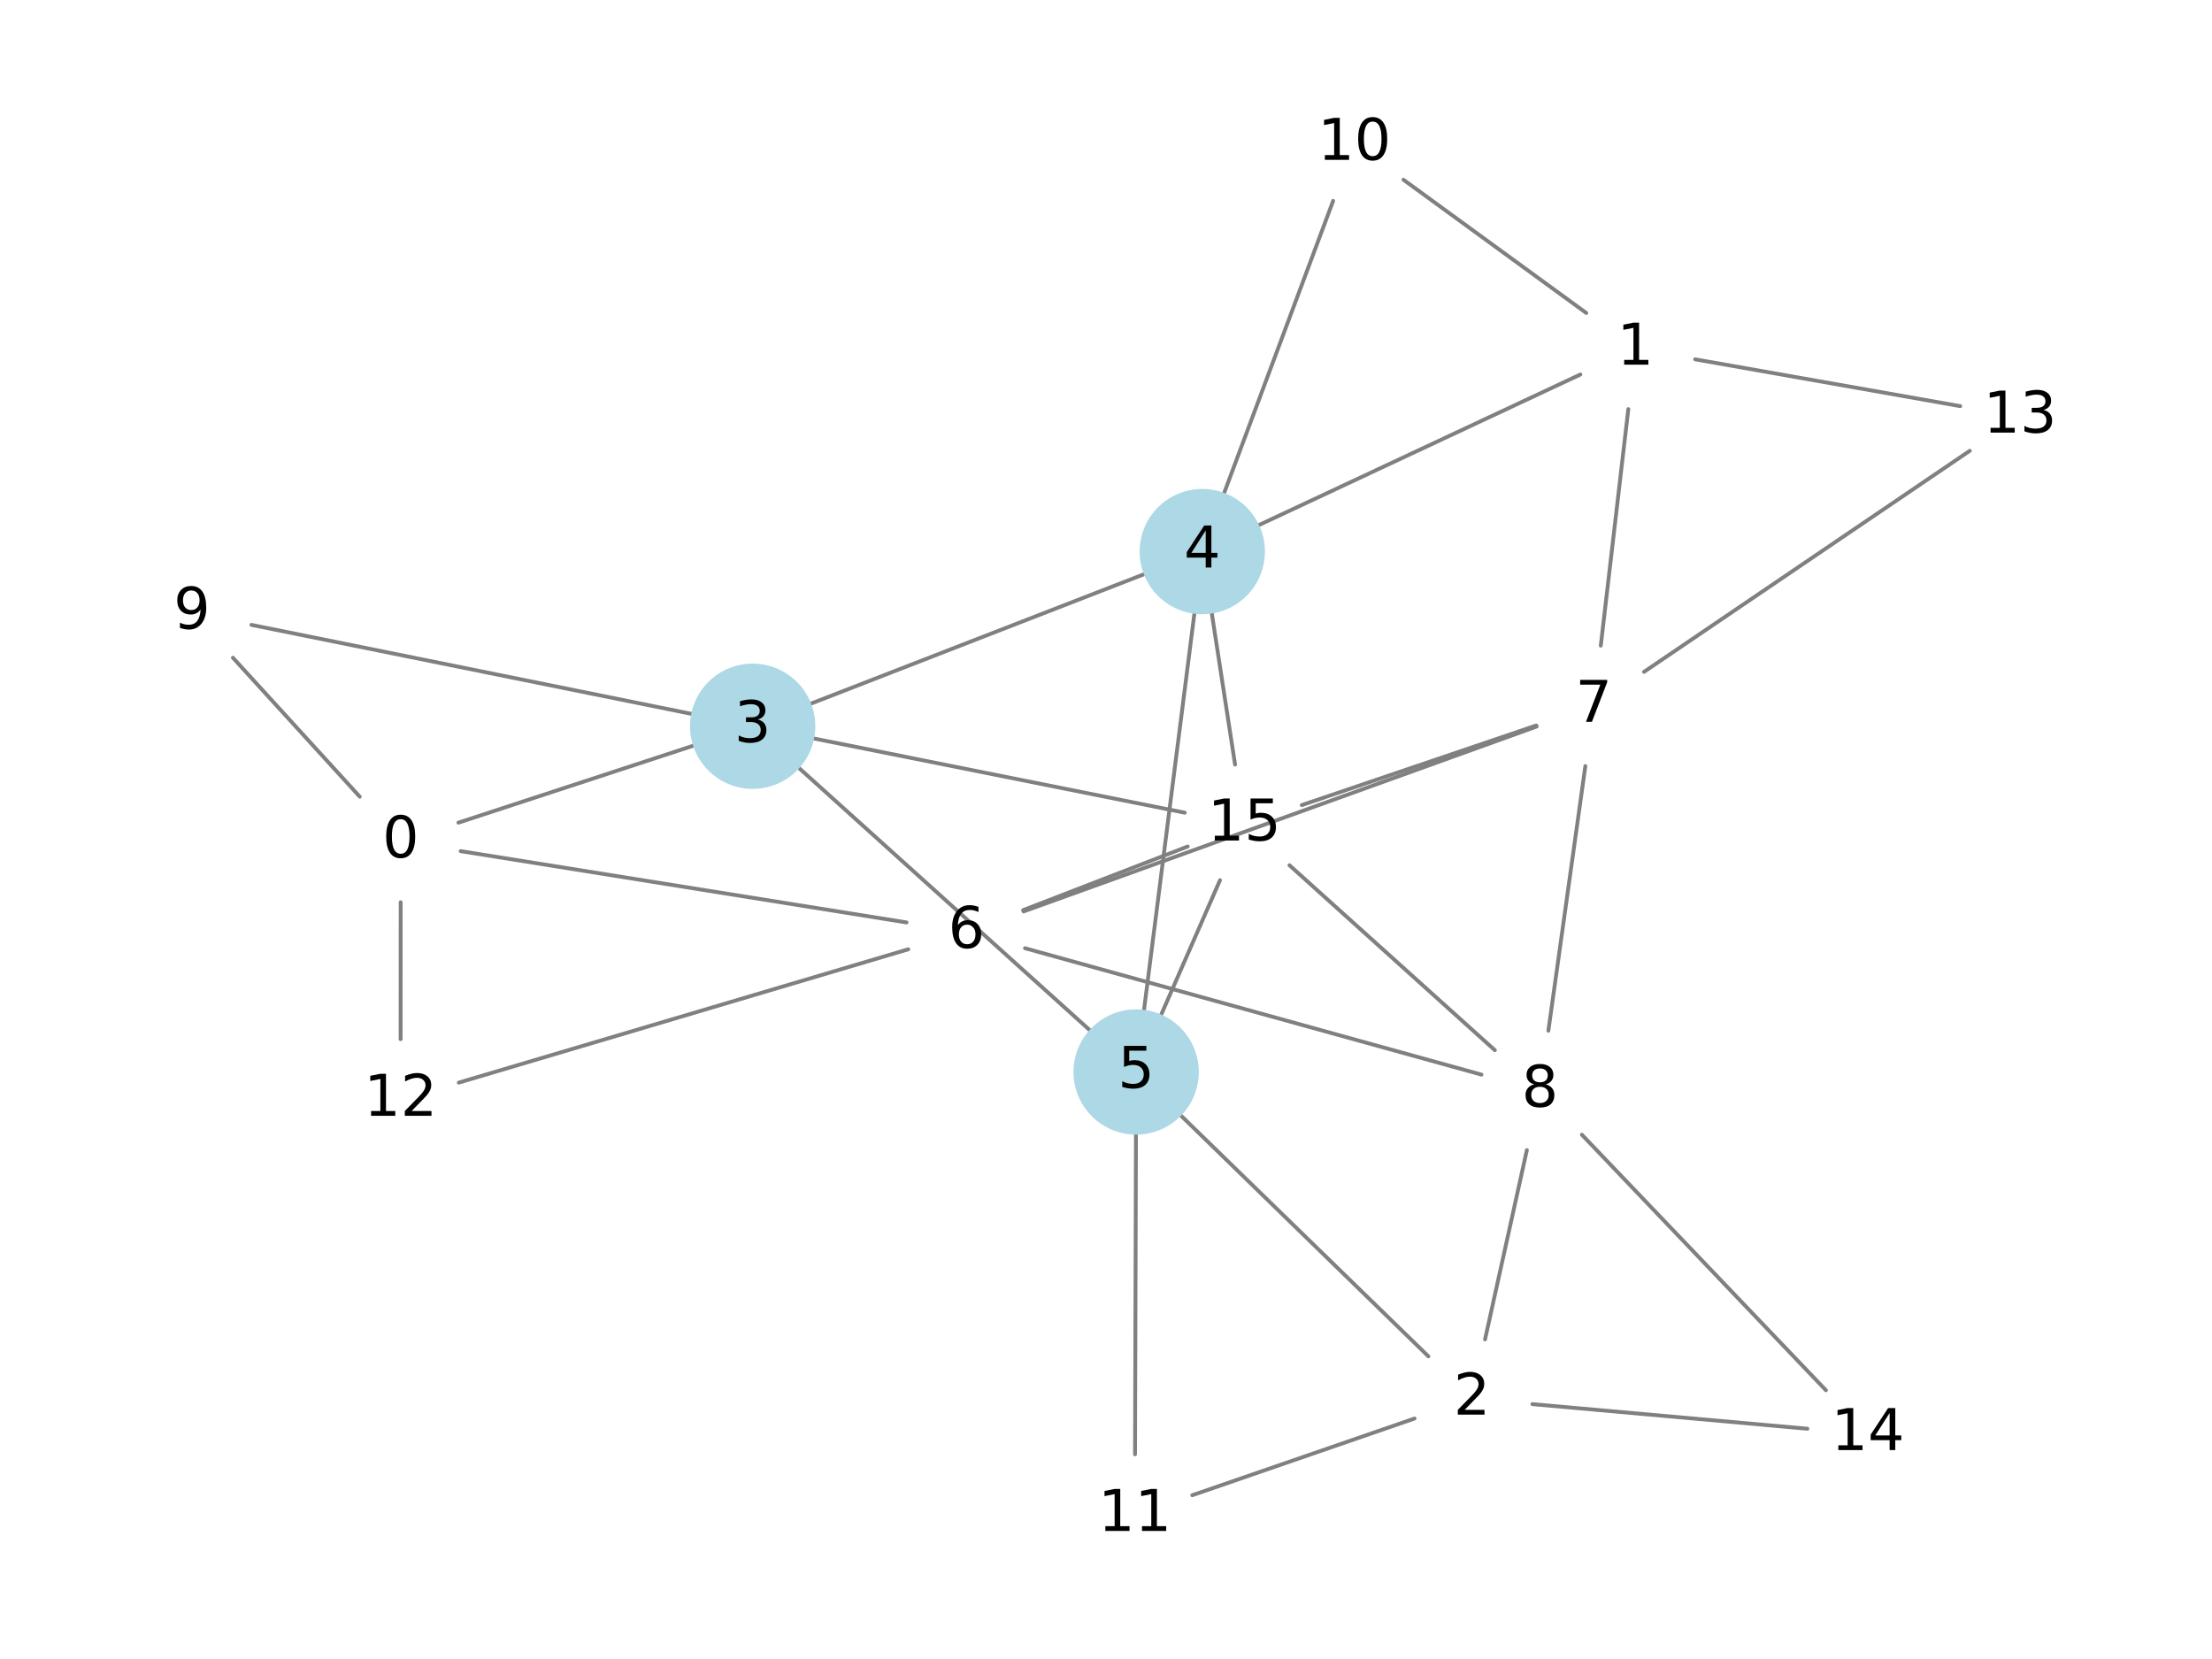
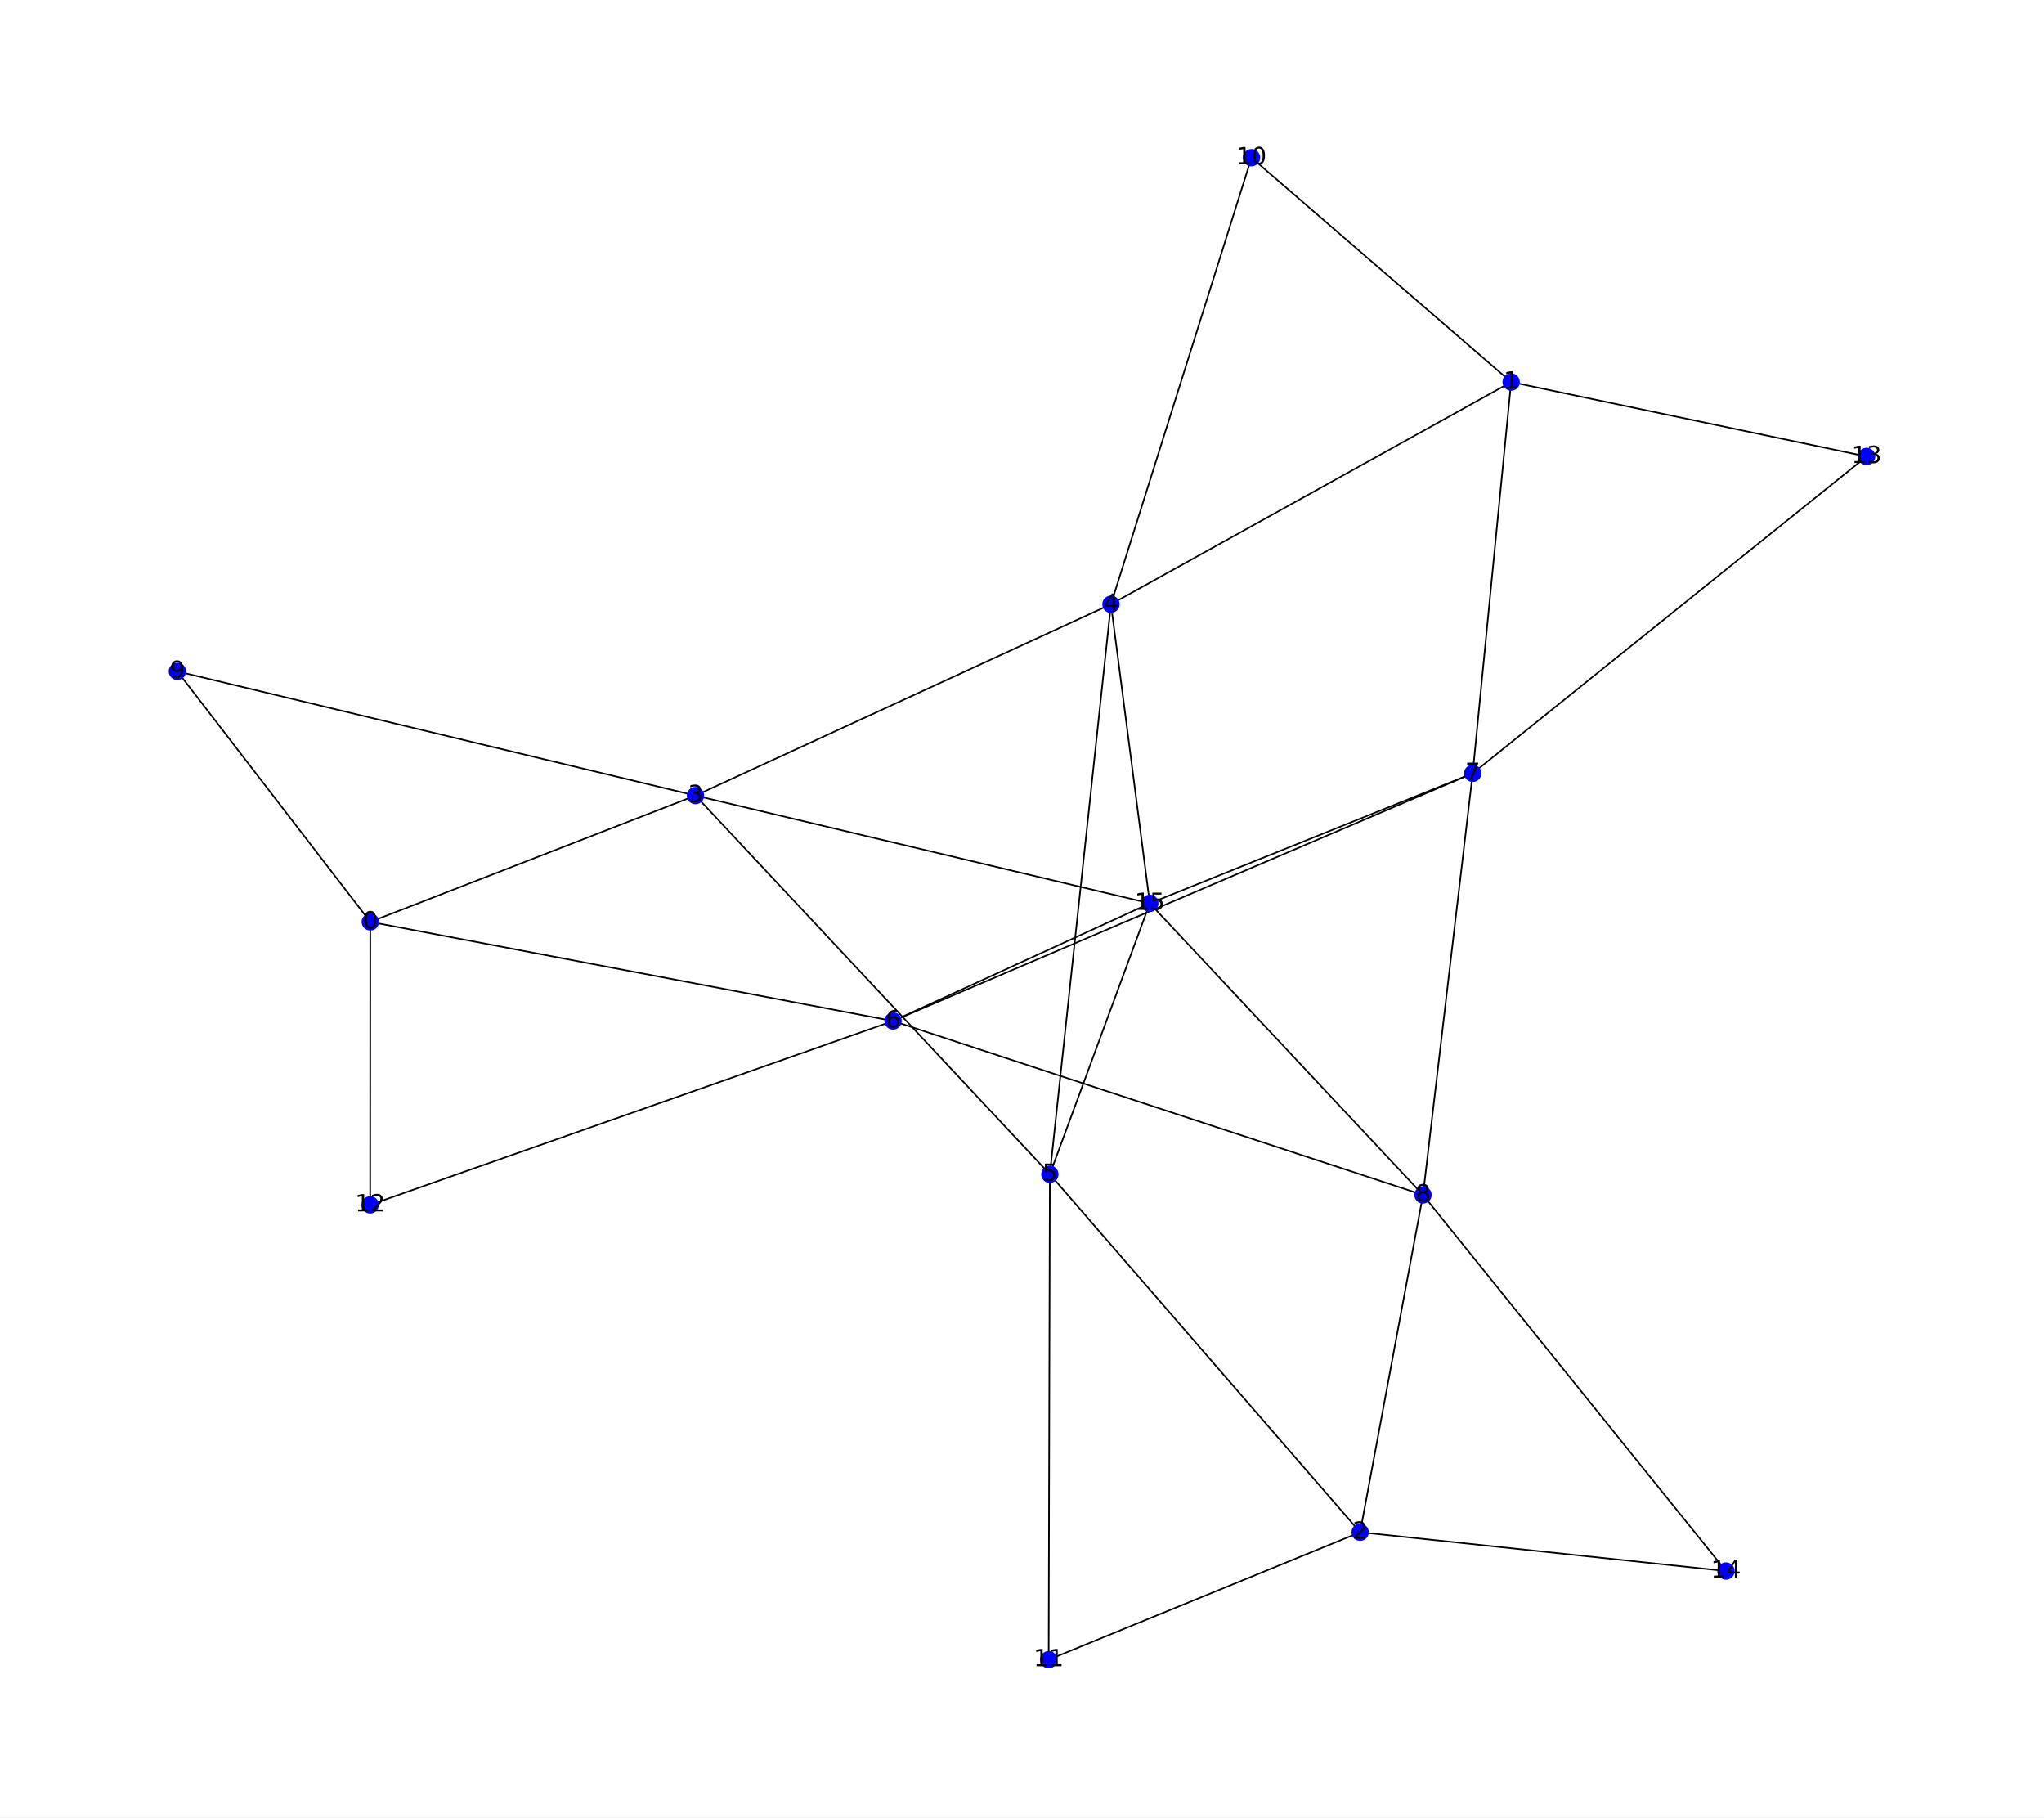
- <svg xmlns="http://www.w3.org/2000/svg" xmlns:xlink="http://www.w3.org/1999/xlink" width="576pt" height="432pt" viewBox="0 0 576 432" version="1.1">
+ <svg xmlns="http://www.w3.org/2000/svg" xmlns:xlink="http://www.w3.org/1999/xlink" width="1296pt" height="1152pt" viewBox="0 0 1296 1152" version="1.1">
  <defs>
    <style type="text/css">*{stroke-linejoin: round; stroke-linecap: butt}</style>
  </defs>
  <g id="figure_1">
    <g id="patch_1">
-       <path d="M 0 432  L 576 432  L 576 0  L 0 0  z " style="fill: #ffffff" />
+       <path d="M 0 1152  L 1296 1152  L 1296 0  L 0 0  z " style="fill: #ffffff" />
    </g>
    <g id="axes_1">
      <g id="patch_2">
-         <path d="M 210.731 183.388  Q 254.532 166.374 298.332 149.359  " clip-path="url(#p0ca589ee77)" style="fill: none; stroke: #808080; stroke-linecap: round" />
+         <path d="M 445.523 502.213  Q 572.696 443.663 699.869 385.112  " clip-path="url(#p13220a2edf)" style="fill: none; stroke: #000000; stroke-linecap: round" />
      </g>
      <g id="patch_3">
-         <path d="M 207.735 199.7  Q 245.92 234.127 284.105 268.555  " clip-path="url(#p0ca589ee77)" style="fill: none; stroke: #808080; stroke-linecap: round" />
+         <path d="M 444.401 507.953  Q 553.323 624.343 662.245 740.733  " clip-path="url(#p13220a2edf)" style="fill: none; stroke: #000000; stroke-linecap: round" />
      </g>
      <g id="patch_4">
-         <path d="M 211.5 192.216  Q 260.007 201.919 308.513 211.623  " clip-path="url(#p0ca589ee77)" style="fill: none; stroke: #808080; stroke-linecap: round" />
+         <path d="M 445.85 505.456  Q 585.013 538.451 724.176 571.446  " clip-path="url(#p13220a2edf)" style="fill: none; stroke: #000000; stroke-linecap: round" />
      </g>
      <g id="patch_5">
-         <path d="M 180.966 194.037  Q 150.169 204.127 119.371 214.218  " clip-path="url(#p0ca589ee77)" style="fill: none; stroke: #808080; stroke-linecap: round" />
+         <path d="M 436.325 506.112  Q 337.881 544.339 239.437 582.566  " clip-path="url(#p13220a2edf)" style="fill: none; stroke: #000000; stroke-linecap: round" />
      </g>
      <g id="patch_6">
-         <path d="M 180.491 185.978  Q 122.986 174.349 65.48 162.719  " clip-path="url(#p0ca589ee77)" style="fill: none; stroke: #808080; stroke-linecap: round" />
+         <path d="M 436.125 503.138  Q 276.725 464.932 117.325 426.726  " clip-path="url(#p13220a2edf)" style="fill: none; stroke: #000000; stroke-linecap: round" />
      </g>
      <g id="patch_7">
-         <path d="M 311.076 159.319  Q 304.459 211.389 297.841 263.459  " clip-path="url(#p0ca589ee77)" style="fill: none; stroke: #808080; stroke-linecap: round" />
+         <path d="M 703.874 387.994  Q 685.033 563.7 666.191 739.407  " clip-path="url(#p13220a2edf)" style="fill: none; stroke: #000000; stroke-linecap: round" />
      </g>
      <g id="patch_8">
-         <path d="M 315.476 159.258  Q 318.543 179.176 321.61 199.094  " clip-path="url(#p0ca589ee77)" style="fill: none; stroke: #808080; stroke-linecap: round" />
+         <path d="M 705.052 387.984  Q 716.722 477.811 728.393 567.638  " clip-path="url(#p13220a2edf)" style="fill: none; stroke: #000000; stroke-linecap: round" />
      </g>
      <g id="patch_9">
-         <path d="M 327.39 136.927  Q 369.458 117.224 411.525 97.522  " clip-path="url(#p0ca589ee77)" style="fill: none; stroke: #808080; stroke-linecap: round" />
+         <path d="M 708.779 380.596  Q 831.275 312.6 953.772 244.604  " clip-path="url(#p13220a2edf)" style="fill: none; stroke: #000000; stroke-linecap: round" />
      </g>
      <g id="patch_10">
-         <path d="M 318.597 128.82  Q 332.872 90.561 347.148 52.302  " clip-path="url(#p0ca589ee77)" style="fill: none; stroke: #808080; stroke-linecap: round" />
+         <path d="M 705.91 378.25  Q 748.964 241.493 792.018 104.735  " clip-path="url(#p13220a2edf)" style="fill: none; stroke: #000000; stroke-linecap: round" />
      </g>
      <g id="patch_11">
-         <path d="M 302.184 264.654  Q 309.933 246.932 317.683 229.209  " clip-path="url(#p0ca589ee77)" style="fill: none; stroke: #808080; stroke-linecap: round" />
+         <path d="M 667.388 739.691  Q 697.348 658.489 727.307 577.288  " clip-path="url(#p13220a2edf)" style="fill: none; stroke: #000000; stroke-linecap: round" />
      </g>
      <g id="patch_12">
-         <path d="M 307.181 290.17  Q 339.568 321.684 371.955 353.198  " clip-path="url(#p0ca589ee77)" style="fill: none; stroke: #808080; stroke-linecap: round" />
+         <path d="M 668.933 748.157  Q 764.028 857.824 859.122 967.49  " clip-path="url(#p13220a2edf)" style="fill: none; stroke: #000000; stroke-linecap: round" />
      </g>
      <g id="patch_13">
-         <path d="M 295.802 294.955  Q 295.68 336.826 295.558 378.698  " clip-path="url(#p0ca589ee77)" style="fill: none; stroke: #808080; stroke-linecap: round" />
+         <path d="M 665.646 749.38  Q 665.28 898.206 664.913 1047.032  " clip-path="url(#p13220a2edf)" style="fill: none; stroke: #000000; stroke-linecap: round" />
      </g>
      <g id="patch_14">
-         <path d="M 309.273 220.425  Q 287.846 228.709 266.42 236.993  " clip-path="url(#p0ca589ee77)" style="fill: none; stroke: #808080; stroke-linecap: round" />
+         <path d="M 724.489 574.683  Q 647.648 609.893 570.807 645.104  " clip-path="url(#p13220a2edf)" style="fill: none; stroke: #000000; stroke-linecap: round" />
      </g>
      <g id="patch_15">
-         <path d="M 338.987 209.642  Q 369.513 199.277 400.038 188.913  " clip-path="url(#p0ca589ee77)" style="fill: none; stroke: #808080; stroke-linecap: round" />
+         <path d="M 733.676 570.732  Q 831.408 531.404 929.139 492.077  " clip-path="url(#p13220a2edf)" style="fill: none; stroke: #000000; stroke-linecap: round" />
      </g>
      <g id="patch_16">
-         <path d="M 335.766 225.305  Q 362.512 249.388 389.257 273.471  " clip-path="url(#p0ca589ee77)" style="fill: none; stroke: #808080; stroke-linecap: round" />
+         <path d="M 732.455 576.246  Q 815.65 665.033 898.844 753.819  " clip-path="url(#p13220a2edf)" style="fill: none; stroke: #000000; stroke-linecap: round" />
      </g>
      <g id="patch_17">
-         <path d="M 266.549 237.334  Q 333.343 213.262 400.137 189.189  " clip-path="url(#p0ca589ee77)" style="fill: none; stroke: #808080; stroke-linecap: round" />
+         <path d="M 570.857 645.224  Q 750.017 568.699 929.178 492.175  " clip-path="url(#p13220a2edf)" style="fill: none; stroke: #000000; stroke-linecap: round" />
      </g>
      <g id="patch_18">
-         <path d="M 266.907 246.914  Q 326.338 263.372 385.769 279.831  " clip-path="url(#p0ca589ee77)" style="fill: none; stroke: #808080; stroke-linecap: round" />
+         <path d="M 571.011 648.746  Q 734.262 702.327 897.513 755.908  " clip-path="url(#p13220a2edf)" style="fill: none; stroke: #000000; stroke-linecap: round" />
      </g>
      <g id="patch_19">
-         <path d="M 236.057 240.199  Q 178.009 230.918 119.962 221.637  " clip-path="url(#p0ca589ee77)" style="fill: none; stroke: #808080; stroke-linecap: round" />
+         <path d="M 561.347 646.256  Q 400.518 615.781 239.689 585.305  " clip-path="url(#p13220a2edf)" style="fill: none; stroke: #000000; stroke-linecap: round" />
      </g>
      <g id="patch_20">
-         <path d="M 236.512 247.192  Q 177.992 264.551 119.471 281.91  " clip-path="url(#p0ca589ee77)" style="fill: none; stroke: #808080; stroke-linecap: round" />
+         <path d="M 561.543 648.846  Q 400.482 705.469 239.421 762.092  " clip-path="url(#p13220a2edf)" style="fill: none; stroke: #000000; stroke-linecap: round" />
      </g>
      <g id="patch_21">
-         <path d="M 412.824 199.485  Q 408.009 233.939 403.193 268.393  " clip-path="url(#p0ca589ee77)" style="fill: none; stroke: #808080; stroke-linecap: round" />
+         <path d="M 933.191 495.173  Q 918.02 623.836 902.848 752.5  " clip-path="url(#p13220a2edf)" style="fill: none; stroke: #000000; stroke-linecap: round" />
      </g>
      <g id="patch_22">
-         <path d="M 416.841 168.123  Q 420.427 137.324 424.013 106.524  " clip-path="url(#p0ca589ee77)" style="fill: none; stroke: #808080; stroke-linecap: round" />
+         <path d="M 934.266 485.233  Q 945.961 366.192 957.656 247.151  " clip-path="url(#p13220a2edf)" style="fill: none; stroke: #000000; stroke-linecap: round" />
      </g>
      <g id="patch_23">
-         <path d="M 428.098 174.949  Q 470.515 146.168 512.931 117.386  " clip-path="url(#p0ca589ee77)" style="fill: none; stroke: #808080; stroke-linecap: round" />
+         <path d="M 937.675 487.075  Q 1058.657 389.781 1179.639 292.487  " clip-path="url(#p13220a2edf)" style="fill: none; stroke: #000000; stroke-linecap: round" />
      </g>
      <g id="patch_24">
-         <path d="M 397.594 299.486  Q 392.146 324.137 386.699 348.787  " clip-path="url(#p0ca589ee77)" style="fill: none; stroke: #808080; stroke-linecap: round" />
+         <path d="M 901.345 762.383  Q 882.329 864.365 863.313 966.348  " clip-path="url(#p13220a2edf)" style="fill: none; stroke: #000000; stroke-linecap: round" />
      </g>
      <g id="patch_25">
-         <path d="M 411.925 295.484  Q 443.696 328.75 475.466 362.017  " clip-path="url(#p0ca589ee77)" style="fill: none; stroke: #808080; stroke-linecap: round" />
+         <path d="M 905.401 761.362  Q 998.313 876.665 1091.225 991.968  " clip-path="url(#p13220a2edf)" style="fill: none; stroke: #000000; stroke-linecap: round" />
      </g>
      <g id="patch_26">
-         <path d="M 93.685 207.461  Q 77.165 189.363 60.645 171.265  " clip-path="url(#p0ca589ee77)" style="fill: none; stroke: #808080; stroke-linecap: round" />
+         <path d="M 231.727 580.413  Q 173.621 504.968 115.515 429.523  " clip-path="url(#p13220a2edf)" style="fill: none; stroke: #000000; stroke-linecap: round" />
      </g>
      <g id="patch_27">
-         <path d="M 104.338 234.951  Q 104.33 252.772 104.321 270.593  " clip-path="url(#p0ca589ee77)" style="fill: none; stroke: #808080; stroke-linecap: round" />
+         <path d="M 234.776 589.375  Q 234.742 674.063 234.708 758.75  " clip-path="url(#p13220a2edf)" style="fill: none; stroke: #000000; stroke-linecap: round" />
      </g>
      <g id="patch_28">
-         <path d="M 413.063 81.502  Q 389.259 64.152 365.454 46.802  " clip-path="url(#p0ca589ee77)" style="fill: none; stroke: #808080; stroke-linecap: round" />
+         <path d="M 954.359 238.907  Q 875.83 171.071 797.301 103.234  " clip-path="url(#p13220a2edf)" style="fill: none; stroke: #000000; stroke-linecap: round" />
      </g>
      <g id="patch_29">
-         <path d="M 441.412 93.566  Q 475.928 99.662 510.445 105.757  " clip-path="url(#p0ca589ee77)" style="fill: none; stroke: #808080; stroke-linecap: round" />
+         <path d="M 963.038 243.202  Q 1070.84 265.765 1178.642 288.328  " clip-path="url(#p13220a2edf)" style="fill: none; stroke: #000000; stroke-linecap: round" />
      </g>
      <g id="patch_30">
-         <path d="M 368.343 369.381  Q 339.402 379.368 310.461 389.354  " clip-path="url(#p0ca589ee77)" style="fill: none; stroke: #808080; stroke-linecap: round" />
+         <path d="M 857.77 973.158  Q 763.65 1011.649 669.53 1050.14  " clip-path="url(#p13220a2edf)" style="fill: none; stroke: #000000; stroke-linecap: round" />
      </g>
      <g id="patch_31">
-         <path d="M 399.034 365.634  Q 434.836 368.837 470.638 372.04  " clip-path="url(#p0ca589ee77)" style="fill: none; stroke: #808080; stroke-linecap: round" />
+         <path d="M 867.369 971.793  Q 978.382 983.565 1089.395 995.337  " clip-path="url(#p13220a2edf)" style="fill: none; stroke: #000000; stroke-linecap: round" />
      </g>
      <g id="PathCollection_1">
        <defs>
-           <path id="m1e0719dc2a" d="M 0 15.811  C 4.193 15.811 8.215 14.145 11.18 11.18  C 14.145 8.215 15.811 4.193 15.811 0  C 15.811 -4.193 14.145 -8.215 11.18 -11.18  C 8.215 -14.145 4.193 -15.811 0 -15.811  C -4.193 -15.811 -8.215 -14.145 -11.18 -11.18  C -14.145 -8.215 -15.811 -4.193 -15.811 0  C -15.811 4.193 -14.145 8.215 -11.18 11.18  C -8.215 14.145 -4.193 15.811 0 15.811  z " style="stroke: #add8e6" />
+           <path id="mf4cc0047d1" d="M 0 5  C 1.326 5 2.598 4.473 3.536 3.536  C 4.473 2.598 5 1.326 5 0  C 5 -1.326 4.473 -2.598 3.536 -3.536  C 2.598 -4.473 1.326 -5 0 -5  C -1.326 -5 -2.598 -4.473 -3.536 -3.536  C -4.473 -2.598 -5 -1.326 -5 0  C -5 1.326 -4.473 2.598 -3.536 3.536  C -2.598 4.473 -1.326 5 0 5  z " style="stroke: #0000ff" />
        </defs>
-         <g clip-path="url(#p0ca589ee77)">
-           <use xlink:href="#m1e0719dc2a" x="195.993" y="189.114" style="fill: #add8e6; stroke: #add8e6" />
-           <use xlink:href="#m1e0719dc2a" x="313.07" y="143.634" style="fill: #add8e6; stroke: #add8e6" />
-           <use xlink:href="#m1e0719dc2a" x="295.848" y="279.143" style="fill: #add8e6; stroke: #add8e6" />
-           <use xlink:href="#m56e557793d" x="324.017" y="214.725" style="fill: #add8e6; stroke: #add8e6" />
-           <use xlink:href="#m56e557793d" x="251.672" y="242.695" style="fill: #add8e6; stroke: #add8e6" />
-           <use xlink:href="#m56e557793d" x="415.012" y="183.829" style="fill: #add8e6; stroke: #add8e6" />
-           <use xlink:href="#m56e557793d" x="401.005" y="284.05" style="fill: #add8e6; stroke: #add8e6" />
-           <use xlink:href="#m56e557793d" x="104.346" y="219.141" style="fill: #add8e6; stroke: #add8e6" />
-           <use xlink:href="#m56e557793d" x="49.983" y="159.585" style="fill: #add8e6; stroke: #add8e6" />
-           <use xlink:href="#m56e557793d" x="425.842" y="90.816" style="fill: #add8e6; stroke: #add8e6" />
-           <use xlink:href="#m56e557793d" x="352.675" y="37.488" style="fill: #add8e6; stroke: #add8e6" />
-           <use xlink:href="#m56e557793d" x="383.287" y="364.225" style="fill: #add8e6; stroke: #add8e6" />
-           <use xlink:href="#m56e557793d" x="295.512" y="394.512" style="fill: #add8e6; stroke: #add8e6" />
-           <use xlink:href="#m56e557793d" x="104.314" y="286.406" style="fill: #add8e6; stroke: #add8e6" />
-           <use xlink:href="#m56e557793d" x="526.017" y="108.507" style="fill: #add8e6; stroke: #add8e6" />
-           <use xlink:href="#m56e557793d" x="486.384" y="373.449" style="fill: #add8e6; stroke: #add8e6" />
+         <g clip-path="url(#p13220a2edf)">
+           <use xlink:href="#mf4cc0047d1" x="440.985" y="504.303" style="fill: #0000ff; stroke: #0000ff" />
+           <use xlink:href="#mf4cc0047d1" x="704.407" y="383.023" style="fill: #0000ff; stroke: #0000ff" />
+           <use xlink:href="#mf4cc0047d1" x="665.658" y="744.38" style="fill: #0000ff; stroke: #0000ff" />
+           <use xlink:href="#mf4cc0047d1" x="729.037" y="572.599" style="fill: #0000ff; stroke: #0000ff" />
+           <use xlink:href="#mf4cc0047d1" x="566.261" y="647.187" style="fill: #0000ff; stroke: #0000ff" />
+           <use xlink:href="#mf4cc0047d1" x="933.777" y="490.21" style="fill: #0000ff; stroke: #0000ff" />
+           <use xlink:href="#mf4cc0047d1" x="902.262" y="757.466" style="fill: #0000ff; stroke: #0000ff" />
+           <use xlink:href="#mf4cc0047d1" x="234.778" y="584.375" style="fill: #0000ff; stroke: #0000ff" />
+           <use xlink:href="#mf4cc0047d1" x="112.463" y="425.56" style="fill: #0000ff; stroke: #0000ff" />
+           <use xlink:href="#mf4cc0047d1" x="958.144" y="242.177" style="fill: #0000ff; stroke: #0000ff" />
+           <use xlink:href="#mf4cc0047d1" x="793.519" y="99.967" style="fill: #0000ff; stroke: #0000ff" />
+           <use xlink:href="#mf4cc0047d1" x="862.396" y="971.266" style="fill: #0000ff; stroke: #0000ff" />
+           <use xlink:href="#mf4cc0047d1" x="664.901" y="1052.033" style="fill: #0000ff; stroke: #0000ff" />
+           <use xlink:href="#mf4cc0047d1" x="234.706" y="763.75" style="fill: #0000ff; stroke: #0000ff" />
+           <use xlink:href="#mf4cc0047d1" x="1183.537" y="289.352" style="fill: #0000ff; stroke: #0000ff" />
+           <use xlink:href="#mf4cc0047d1" x="1094.365" y="995.865" style="fill: #0000ff; stroke: #0000ff" />
        </g>
      </g>
      <g id="text_1">
-         <g clip-path="url(#pabd043e52e)">
-           <g transform="translate(191.2213 193.2526) scale(0.15 -0.15)">
+         <g clip-path="url(#p13220a2edf)">
+           <g transform="translate(436.2129 508.4418) scale(0.15 -0.15)">
            <defs>
              <path id="DejaVuSans-33" d="M 2597 2516  Q 3050 2419 3304 2112  Q 3559 1806 3559 1356  Q 3559 666 3084 287  Q 2609 -91 1734 -91  Q 1441 -91 1130 -33  Q 819 25 488 141  L 488 750  Q 750 597 1062 519  Q 1375 441 1716 441  Q 2309 441 2620 675  Q 2931 909 2931 1356  Q 2931 1769 2642 2001  Q 2353 2234 1838 2234  L 1294 2234  L 1294 2753  L 1863 2753  Q 2328 2753 2575 2939  Q 2822 3125 2822 3475  Q 2822 3834 2567 4026  Q 2313 4219 1838 4219  Q 1578 4219 1281 4162  Q 984 4106 628 3988  L 628 4550  Q 988 4650 1302 4700  Q 1616 4750 1894 4750  Q 2613 4750 3031 4423  Q 3450 4097 3450 3541  Q 3450 3153 3228 2886  Q 3006 2619 2597 2516  z " transform="scale(0.015625)" />
            </defs>
            <use xlink:href="#DejaVuSans-33" />
          </g>
        </g>
      </g>
      <g id="text_2">
-         <g clip-path="url(#pabd043e52e)">
-           <g transform="translate(308.2981 147.7726) scale(0.15 -0.15)">
+         <g clip-path="url(#p13220a2edf)">
+           <g transform="translate(699.6356 387.1619) scale(0.15 -0.15)">
            <defs>
              <path id="DejaVuSans-34" d="M 2419 4116  L 825 1625  L 2419 1625  L 2419 4116  z M 2253 4666  L 3047 4666  L 3047 1625  L 3713 1625  L 3713 1100  L 3047 1100  L 3047 0  L 2419 0  L 2419 1100  L 313 1100  L 313 1709  L 2253 4666  z " transform="scale(0.015625)" />
            </defs>
            <use xlink:href="#DejaVuSans-34" />
          </g>
        </g>
      </g>
      <g id="text_3">
-         <g clip-path="url(#pabd043e52e)">
-           <g transform="translate(291.0762 283.2817) scale(0.15 -0.15)">
+         <g clip-path="url(#p13220a2edf)">
+           <g transform="translate(660.8863 748.5194) scale(0.15 -0.15)">
            <defs>
              <path id="DejaVuSans-35" d="M 691 4666  L 3169 4666  L 3169 4134  L 1269 4134  L 1269 2991  Q 1406 3038 1543 3061  Q 1681 3084 1819 3084  Q 2600 3084 3056 2656  Q 3513 2228 3513 1497  Q 3513 744 3044 326  Q 2575 -91 1722 -91  Q 1428 -91 1123 -41  Q 819 9 494 109  L 494 744  Q 775 591 1075 516  Q 1375 441 1709 441  Q 2250 441 2565 725  Q 2881 1009 2881 1497  Q 2881 1984 2565 2268  Q 2250 2553 1709 2553  Q 1456 2553 1204 2497  Q 953 2441 691 2322  L 691 4666  z " transform="scale(0.015625)" />
            </defs>
            <use xlink:href="#DejaVuSans-35" />
          </g>
        </g>
      </g>
      <g id="text_4">
-         <g clip-path="url(#pabd043e52e)">
-           <g transform="translate(314.4728 218.8637) scale(0.15 -0.15)">
+         <g clip-path="url(#p13220a2edf)">
+           <g transform="translate(719.4935 576.7381) scale(0.15 -0.15)">
            <defs>
              <path id="DejaVuSans-31" d="M 794 531  L 1825 531  L 1825 4091  L 703 3866  L 703 4441  L 1819 4666  L 2450 4666  L 2450 531  L 3481 531  L 3481 0  L 794 0  L 794 531  z " transform="scale(0.015625)" />
            </defs>
            <use xlink:href="#DejaVuSans-31" />
            <use xlink:href="#DejaVuSans-35" x="63.623" />
          </g>
        </g>
      </g>
      <g id="text_5">
-         <g clip-path="url(#pabd043e52e)">
-           <g transform="translate(246.8996 246.8342) scale(0.15 -0.15)">
+         <g clip-path="url(#p13220a2edf)">
+           <g transform="translate(561.489 651.3261) scale(0.15 -0.15)">
            <defs>
              <path id="DejaVuSans-36" d="M 2113 2584  Q 1688 2584 1439 2293  Q 1191 2003 1191 1497  Q 1191 994 1439 701  Q 1688 409 2113 409  Q 2538 409 2786 701  Q 3034 994 3034 1497  Q 3034 2003 2786 2293  Q 2538 2584 2113 2584  z M 3366 4563  L 3366 3988  Q 3128 4100 2886 4159  Q 2644 4219 2406 4219  Q 1781 4219 1451 3797  Q 1122 3375 1075 2522  Q 1259 2794 1537 2939  Q 1816 3084 2150 3084  Q 2853 3084 3261 2657  Q 3669 2231 3669 1497  Q 3669 778 3244 343  Q 2819 -91 2113 -91  Q 1303 -91 875 529  Q 447 1150 447 2328  Q 447 3434 972 4092  Q 1497 4750 2381 4750  Q 2619 4750 2861 4703  Q 3103 4656 3366 4563  z " transform="scale(0.015625)" />
            </defs>
            <use xlink:href="#DejaVuSans-36" />
          </g>
        </g>
      </g>
      <g id="text_6">
-         <g clip-path="url(#pabd043e52e)">
-           <g transform="translate(410.24 187.9679) scale(0.15 -0.15)">
+         <g clip-path="url(#p13220a2edf)">
+           <g transform="translate(929.0049 494.3493) scale(0.15 -0.15)">
            <defs>
              <path id="DejaVuSans-37" d="M 525 4666  L 3525 4666  L 3525 4397  L 1831 0  L 1172 0  L 2766 4134  L 525 4134  L 525 4666  z " transform="scale(0.015625)" />
            </defs>
            <use xlink:href="#DejaVuSans-37" />
          </g>
        </g>
      </g>
      <g id="text_7">
-         <g clip-path="url(#pabd043e52e)">
-           <g transform="translate(396.2334 288.189) scale(0.15 -0.15)">
+         <g clip-path="url(#p13220a2edf)">
+           <g transform="translate(897.4901 761.6055) scale(0.15 -0.15)">
            <defs>
              <path id="DejaVuSans-38" d="M 2034 2216  Q 1584 2216 1326 1975  Q 1069 1734 1069 1313  Q 1069 891 1326 650  Q 1584 409 2034 409  Q 2484 409 2743 651  Q 3003 894 3003 1313  Q 3003 1734 2745 1975  Q 2488 2216 2034 2216  z M 1403 2484  Q 997 2584 770 2862  Q 544 3141 544 3541  Q 544 4100 942 4425  Q 1341 4750 2034 4750  Q 2731 4750 3128 4425  Q 3525 4100 3525 3541  Q 3525 3141 3298 2862  Q 3072 2584 2669 2484  Q 3125 2378 3379 2068  Q 3634 1759 3634 1313  Q 3634 634 3220 271  Q 2806 -91 2034 -91  Q 1263 -91 848 271  Q 434 634 434 1313  Q 434 1759 690 2068  Q 947 2378 1403 2484  z M 1172 3481  Q 1172 3119 1398 2916  Q 1625 2713 2034 2713  Q 2441 2713 2670 2916  Q 2900 3119 2900 3481  Q 2900 3844 2670 4047  Q 2441 4250 2034 4250  Q 1625 4250 1398 4047  Q 1172 3844 1172 3481  z " transform="scale(0.015625)" />
            </defs>
            <use xlink:href="#DejaVuSans-38" />
          </g>
        </g>
      </g>
      <g id="text_8">
-         <g clip-path="url(#pabd043e52e)">
-           <g transform="translate(99.57399 223.2796) scale(0.15 -0.15)">
+         <g clip-path="url(#p13220a2edf)">
+           <g transform="translate(230.0063 588.5138) scale(0.15 -0.15)">
            <defs>
              <path id="DejaVuSans-30" d="M 2034 4250  Q 1547 4250 1301 3770  Q 1056 3291 1056 2328  Q 1056 1369 1301 889  Q 1547 409 2034 409  Q 2525 409 2770 889  Q 3016 1369 3016 2328  Q 3016 3291 2770 3770  Q 2525 4250 2034 4250  z M 2034 4750  Q 2819 4750 3233 4129  Q 3647 3509 3647 2328  Q 3647 1150 3233 529  Q 2819 -91 2034 -91  Q 1250 -91 836 529  Q 422 1150 422 2328  Q 422 3509 836 4129  Q 1250 4750 2034 4750  z " transform="scale(0.015625)" />
            </defs>
            <use xlink:href="#DejaVuSans-30" />
          </g>
        </g>
      </g>
      <g id="text_9">
-         <g clip-path="url(#pabd043e52e)">
-           <g transform="translate(45.2116 163.7242) scale(0.15 -0.15)">
+         <g clip-path="url(#p13220a2edf)">
+           <g transform="translate(107.6909 429.6995) scale(0.15 -0.15)">
            <defs>
              <path id="DejaVuSans-39" d="M 703 97  L 703 672  Q 941 559 1184 500  Q 1428 441 1663 441  Q 2288 441 2617 861  Q 2947 1281 2994 2138  Q 2813 1869 2534 1725  Q 2256 1581 1919 1581  Q 1219 1581 811 2004  Q 403 2428 403 3163  Q 403 3881 828 4315  Q 1253 4750 1959 4750  Q 2769 4750 3195 4129  Q 3622 3509 3622 2328  Q 3622 1225 3098 567  Q 2575 -91 1691 -91  Q 1453 -91 1209 -44  Q 966 3 703 97  z M 1959 2075  Q 2384 2075 2632 2365  Q 2881 2656 2881 3163  Q 2881 3666 2632 3958  Q 2384 4250 1959 4250  Q 1534 4250 1286 3958  Q 1038 3666 1038 3163  Q 1038 2656 1286 2365  Q 1534 2075 1959 2075  z " transform="scale(0.015625)" />
            </defs>
            <use xlink:href="#DejaVuSans-39" />
          </g>
        </g>
      </g>
      <g id="text_10">
-         <g clip-path="url(#pabd043e52e)">
-           <g transform="translate(421.07 94.95552) scale(0.15 -0.15)">
+         <g clip-path="url(#p13220a2edf)">
+           <g transform="translate(953.3723 246.3163) scale(0.15 -0.15)">
            <use xlink:href="#DejaVuSans-31" />
          </g>
        </g>
      </g>
      <g id="text_11">
-         <g clip-path="url(#pabd043e52e)">
-           <g transform="translate(343.1316 41.62667) scale(0.15 -0.15)">
+         <g clip-path="url(#pd84d152f8b)">
+           <g transform="translate(783.9757 104.106) scale(0.15 -0.15)">
            <use xlink:href="#DejaVuSans-31" />
            <use xlink:href="#DejaVuSans-30" x="63.623" />
          </g>
        </g>
      </g>
      <g id="text_12">
-         <g clip-path="url(#pabd043e52e)">
-           <g transform="translate(378.5151 368.3638) scale(0.15 -0.15)">
+         <g clip-path="url(#pd84d152f8b)">
+           <g transform="translate(857.6239 975.4049) scale(0.15 -0.15)">
            <defs>
              <path id="DejaVuSans-32" d="M 1228 531  L 3431 531  L 3431 0  L 469 0  L 469 531  Q 828 903 1448 1529  Q 2069 2156 2228 2338  Q 2531 2678 2651 2914  Q 2772 3150 2772 3378  Q 2772 3750 2511 3984  Q 2250 4219 1831 4219  Q 1534 4219 1204 4116  Q 875 4013 500 3803  L 500 4441  Q 881 4594 1212 4672  Q 1544 4750 1819 4750  Q 2544 4750 2975 4387  Q 3406 4025 3406 3419  Q 3406 3131 3298 2873  Q 3191 2616 2906 2266  Q 2828 2175 2409 1742  Q 1991 1309 1228 531  z " transform="scale(0.015625)" />
            </defs>
            <use xlink:href="#DejaVuSans-32" />
          </g>
        </g>
      </g>
      <g id="text_13">
-         <g clip-path="url(#pabd043e52e)">
-           <g transform="translate(285.9678 398.6515) scale(0.15 -0.15)">
+         <g clip-path="url(#pd84d152f8b)">
+           <g transform="translate(655.3571 1056.172) scale(0.15 -0.15)">
            <use xlink:href="#DejaVuSans-31" />
            <use xlink:href="#DejaVuSans-31" x="63.623" />
          </g>
        </g>
      </g>
      <g id="text_14">
-         <g clip-path="url(#pabd043e52e)">
-           <g transform="translate(94.77003 290.5452) scale(0.15 -0.15)">
+         <g clip-path="url(#pd84d152f8b)">
+           <g transform="translate(225.1622 767.8887) scale(0.15 -0.15)">
            <use xlink:href="#DejaVuSans-31" />
            <use xlink:href="#DejaVuSans-32" x="63.623" />
          </g>
        </g>
      </g>
      <g id="text_15">
-         <g clip-path="url(#pabd043e52e)">
-           <g transform="translate(516.4728 112.6462) scale(0.15 -0.15)">
+         <g clip-path="url(#pd84d152f8b)">
+           <g transform="translate(1173.993 293.4914) scale(0.15 -0.15)">
            <use xlink:href="#DejaVuSans-31" />
            <use xlink:href="#DejaVuSans-33" x="63.623" />
          </g>
        </g>
      </g>
      <g id="text_16">
-         <g clip-path="url(#pabd043e52e)">
-           <g transform="translate(476.8407 377.5883) scale(0.15 -0.15)">
+         <g clip-path="url(#pd84d152f8b)">
+           <g transform="translate(1084.821 1000.004) scale(0.15 -0.15)">
            <use xlink:href="#DejaVuSans-31" />
            <use xlink:href="#DejaVuSans-34" x="63.623" />
          </g>
        </g>
      </g>
    </g>
  </g>
  <defs>
-     <clipPath id="pabd043e52e">
-       <rect x="0" y="0" width="576" height="432" />
+     <clipPath id="pd84d152f8b">
+       <rect x="0" y="0" width="1296" height="1152" />
    </clipPath>
  </defs>
</svg>
